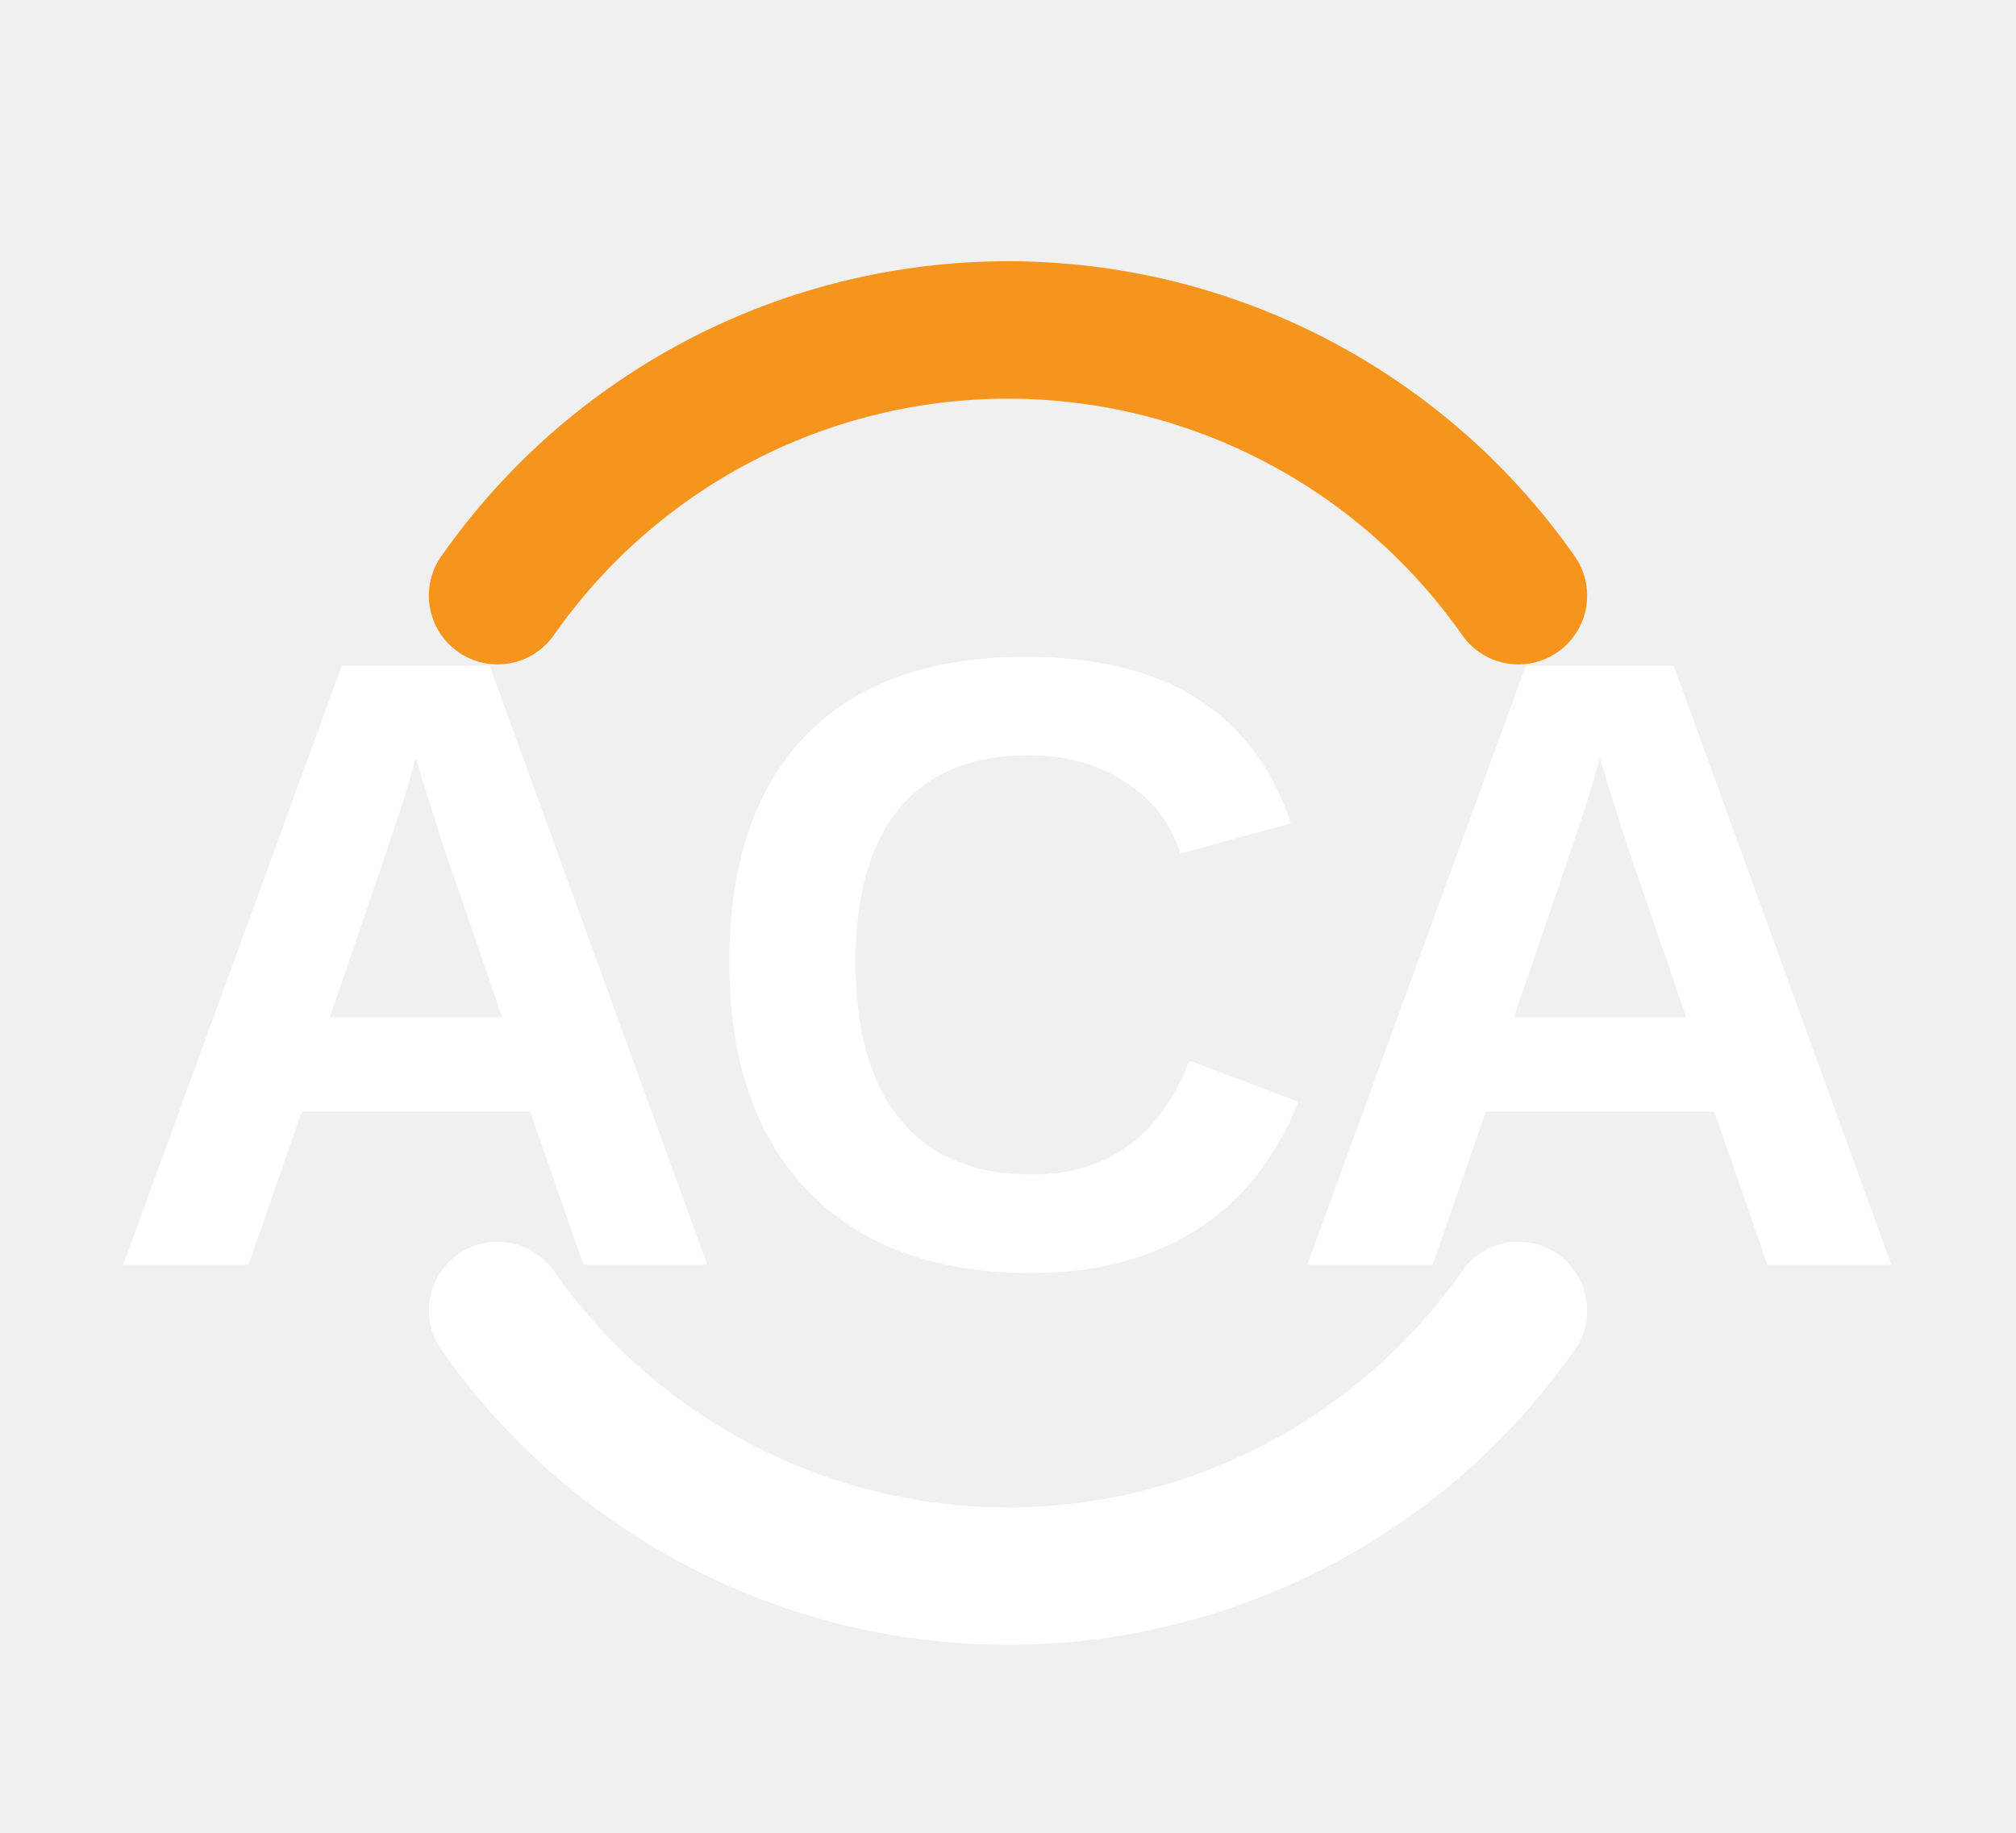
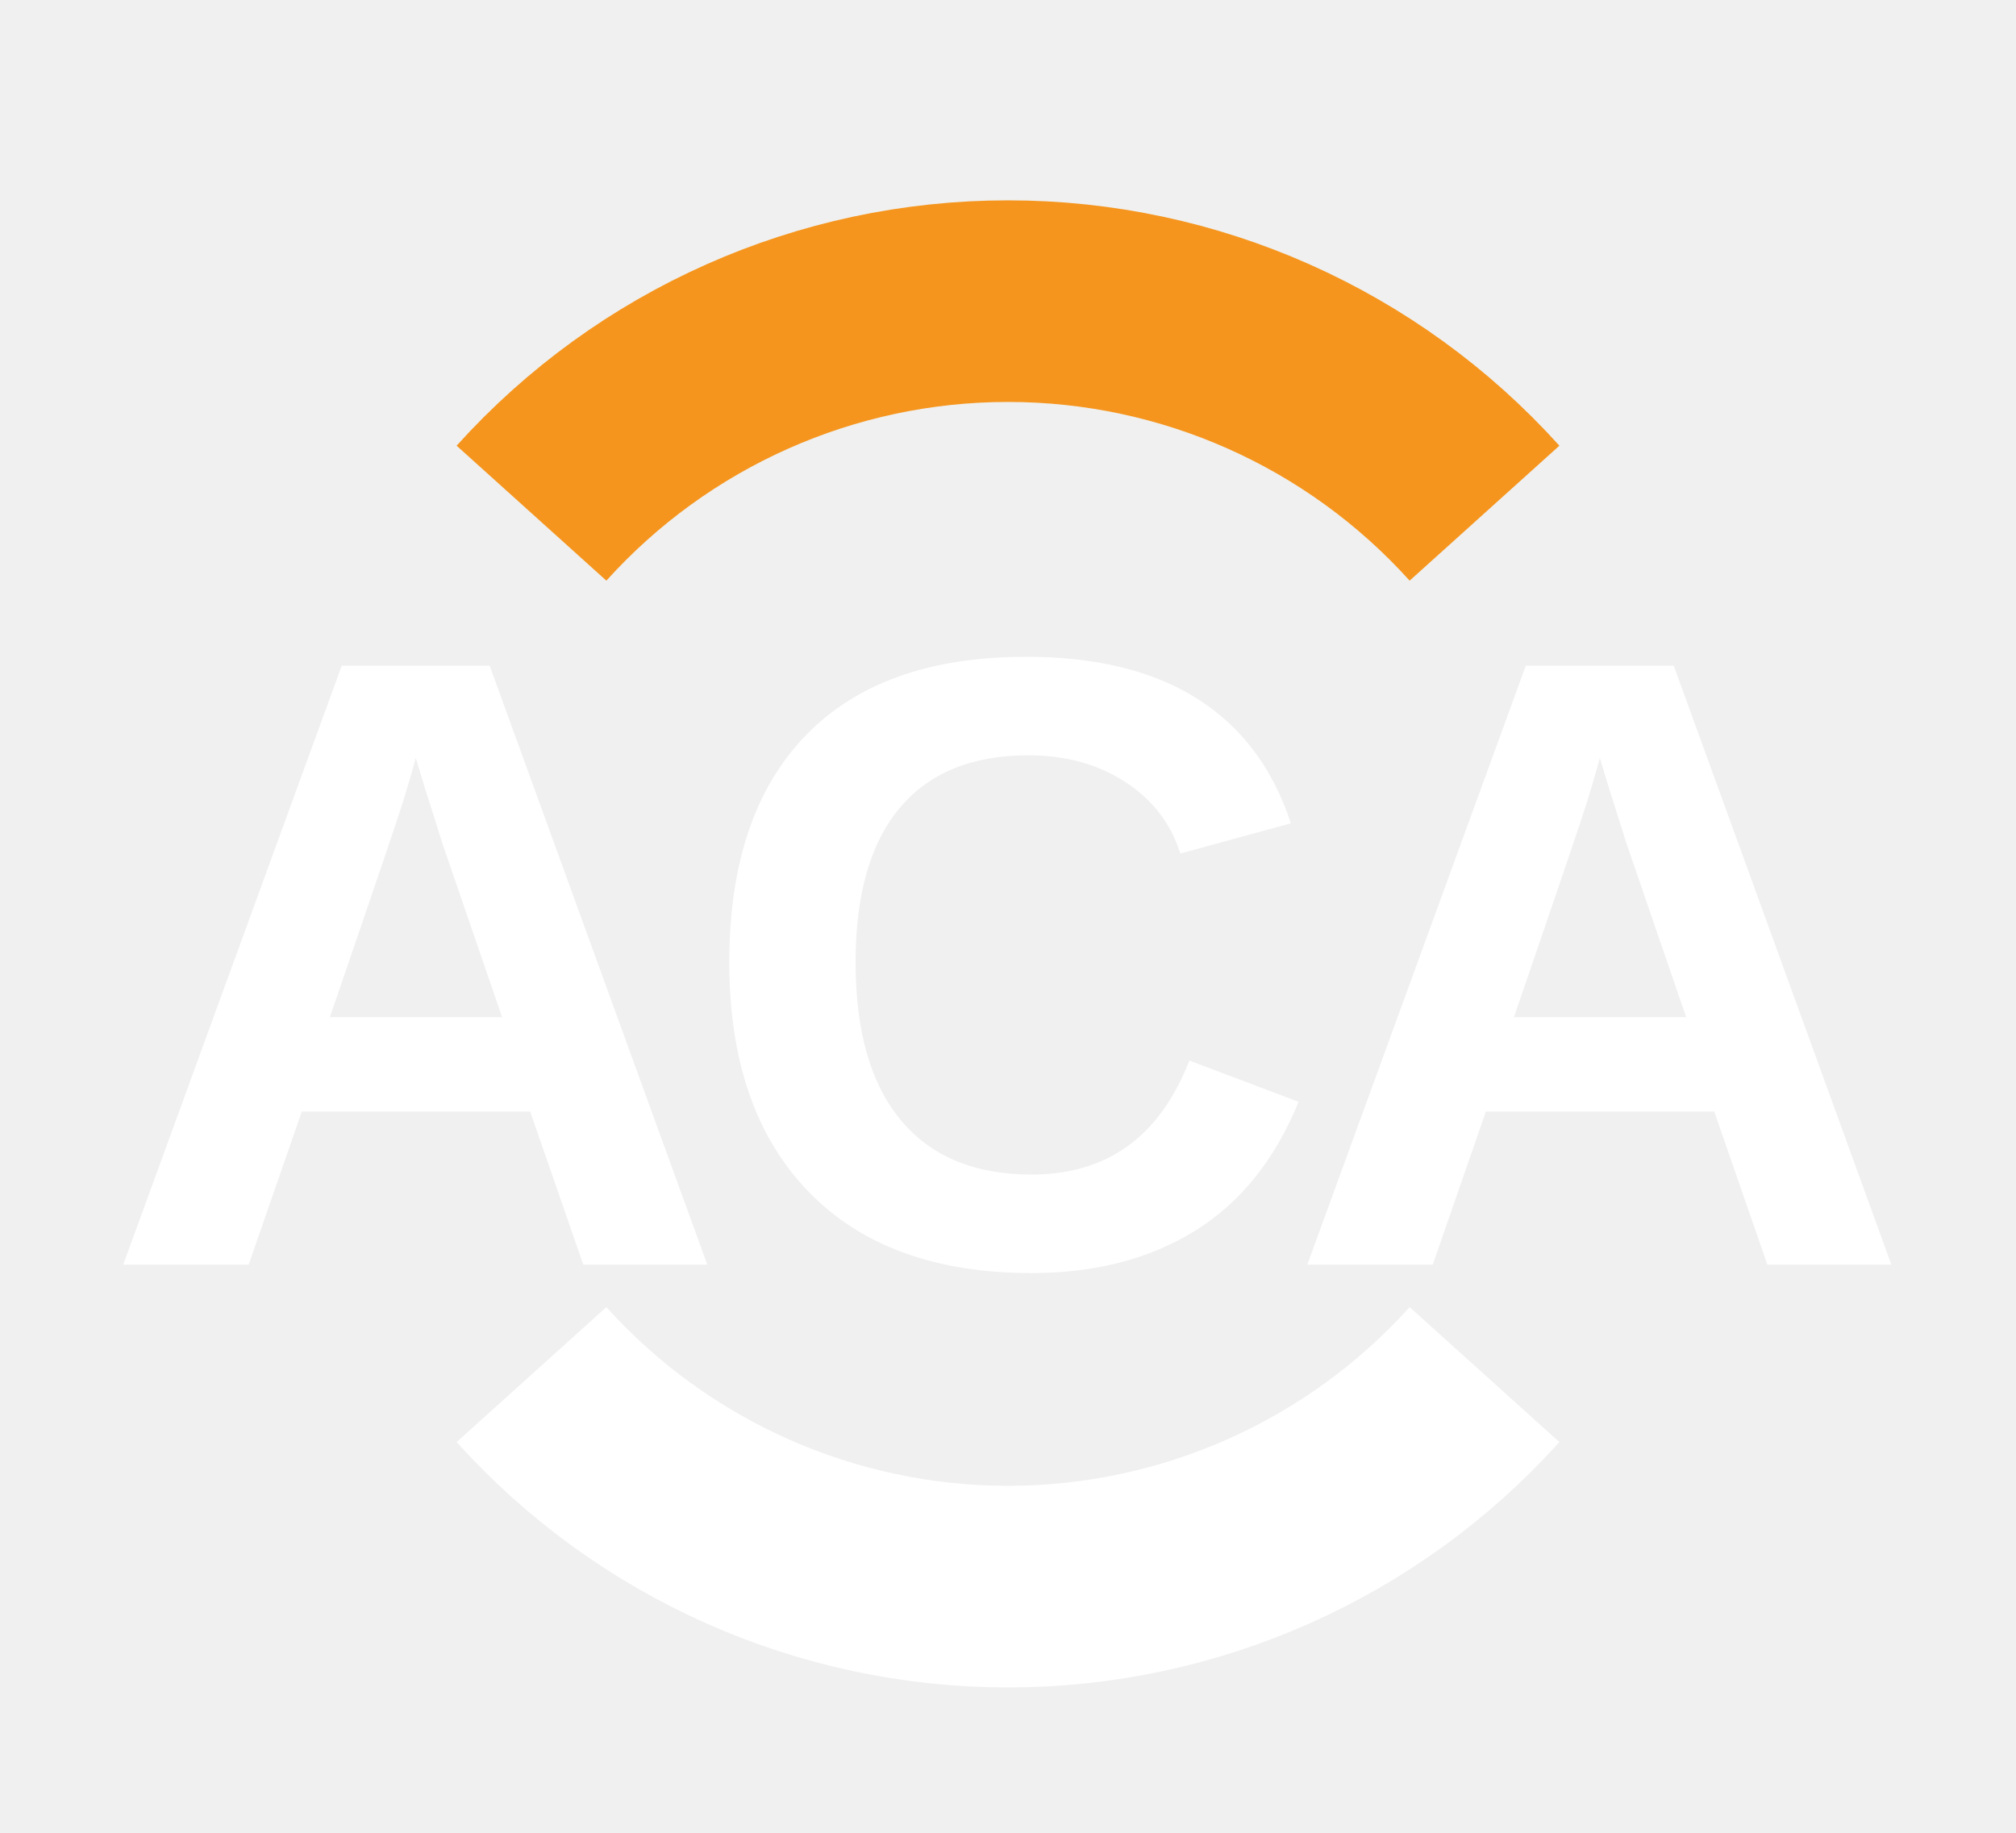
<svg xmlns="http://www.w3.org/2000/svg" viewBox="0 0 220 200" width="220" height="200">
-   <g fill="none" stroke-width="15" stroke-linecap="round">
-     <path d="M 54.3 65 A 68 68 0 0 1 165.7 65" stroke="#f5951d" />
-     <path d="M 54.3 143 A 68 68 0 0 0 165.7 143" stroke="#ffffff" />
+   <g fill="none" stroke-width="22" stroke-linecap="butt">
+     <path d="M 58 56 A 70 70 0 0 1 162 56" stroke="#f5951d" />
+     <path d="M 58 150 A 70 70 0 0 0 162 150" stroke="#ffffff" />
  </g>
  <text x="110" y="138" text-anchor="middle" font-family="Arial, Helvetica, sans-serif" font-weight="800" font-size="95" letter-spacing="-4" fill="#ffffff">ACA</text>
</svg>
